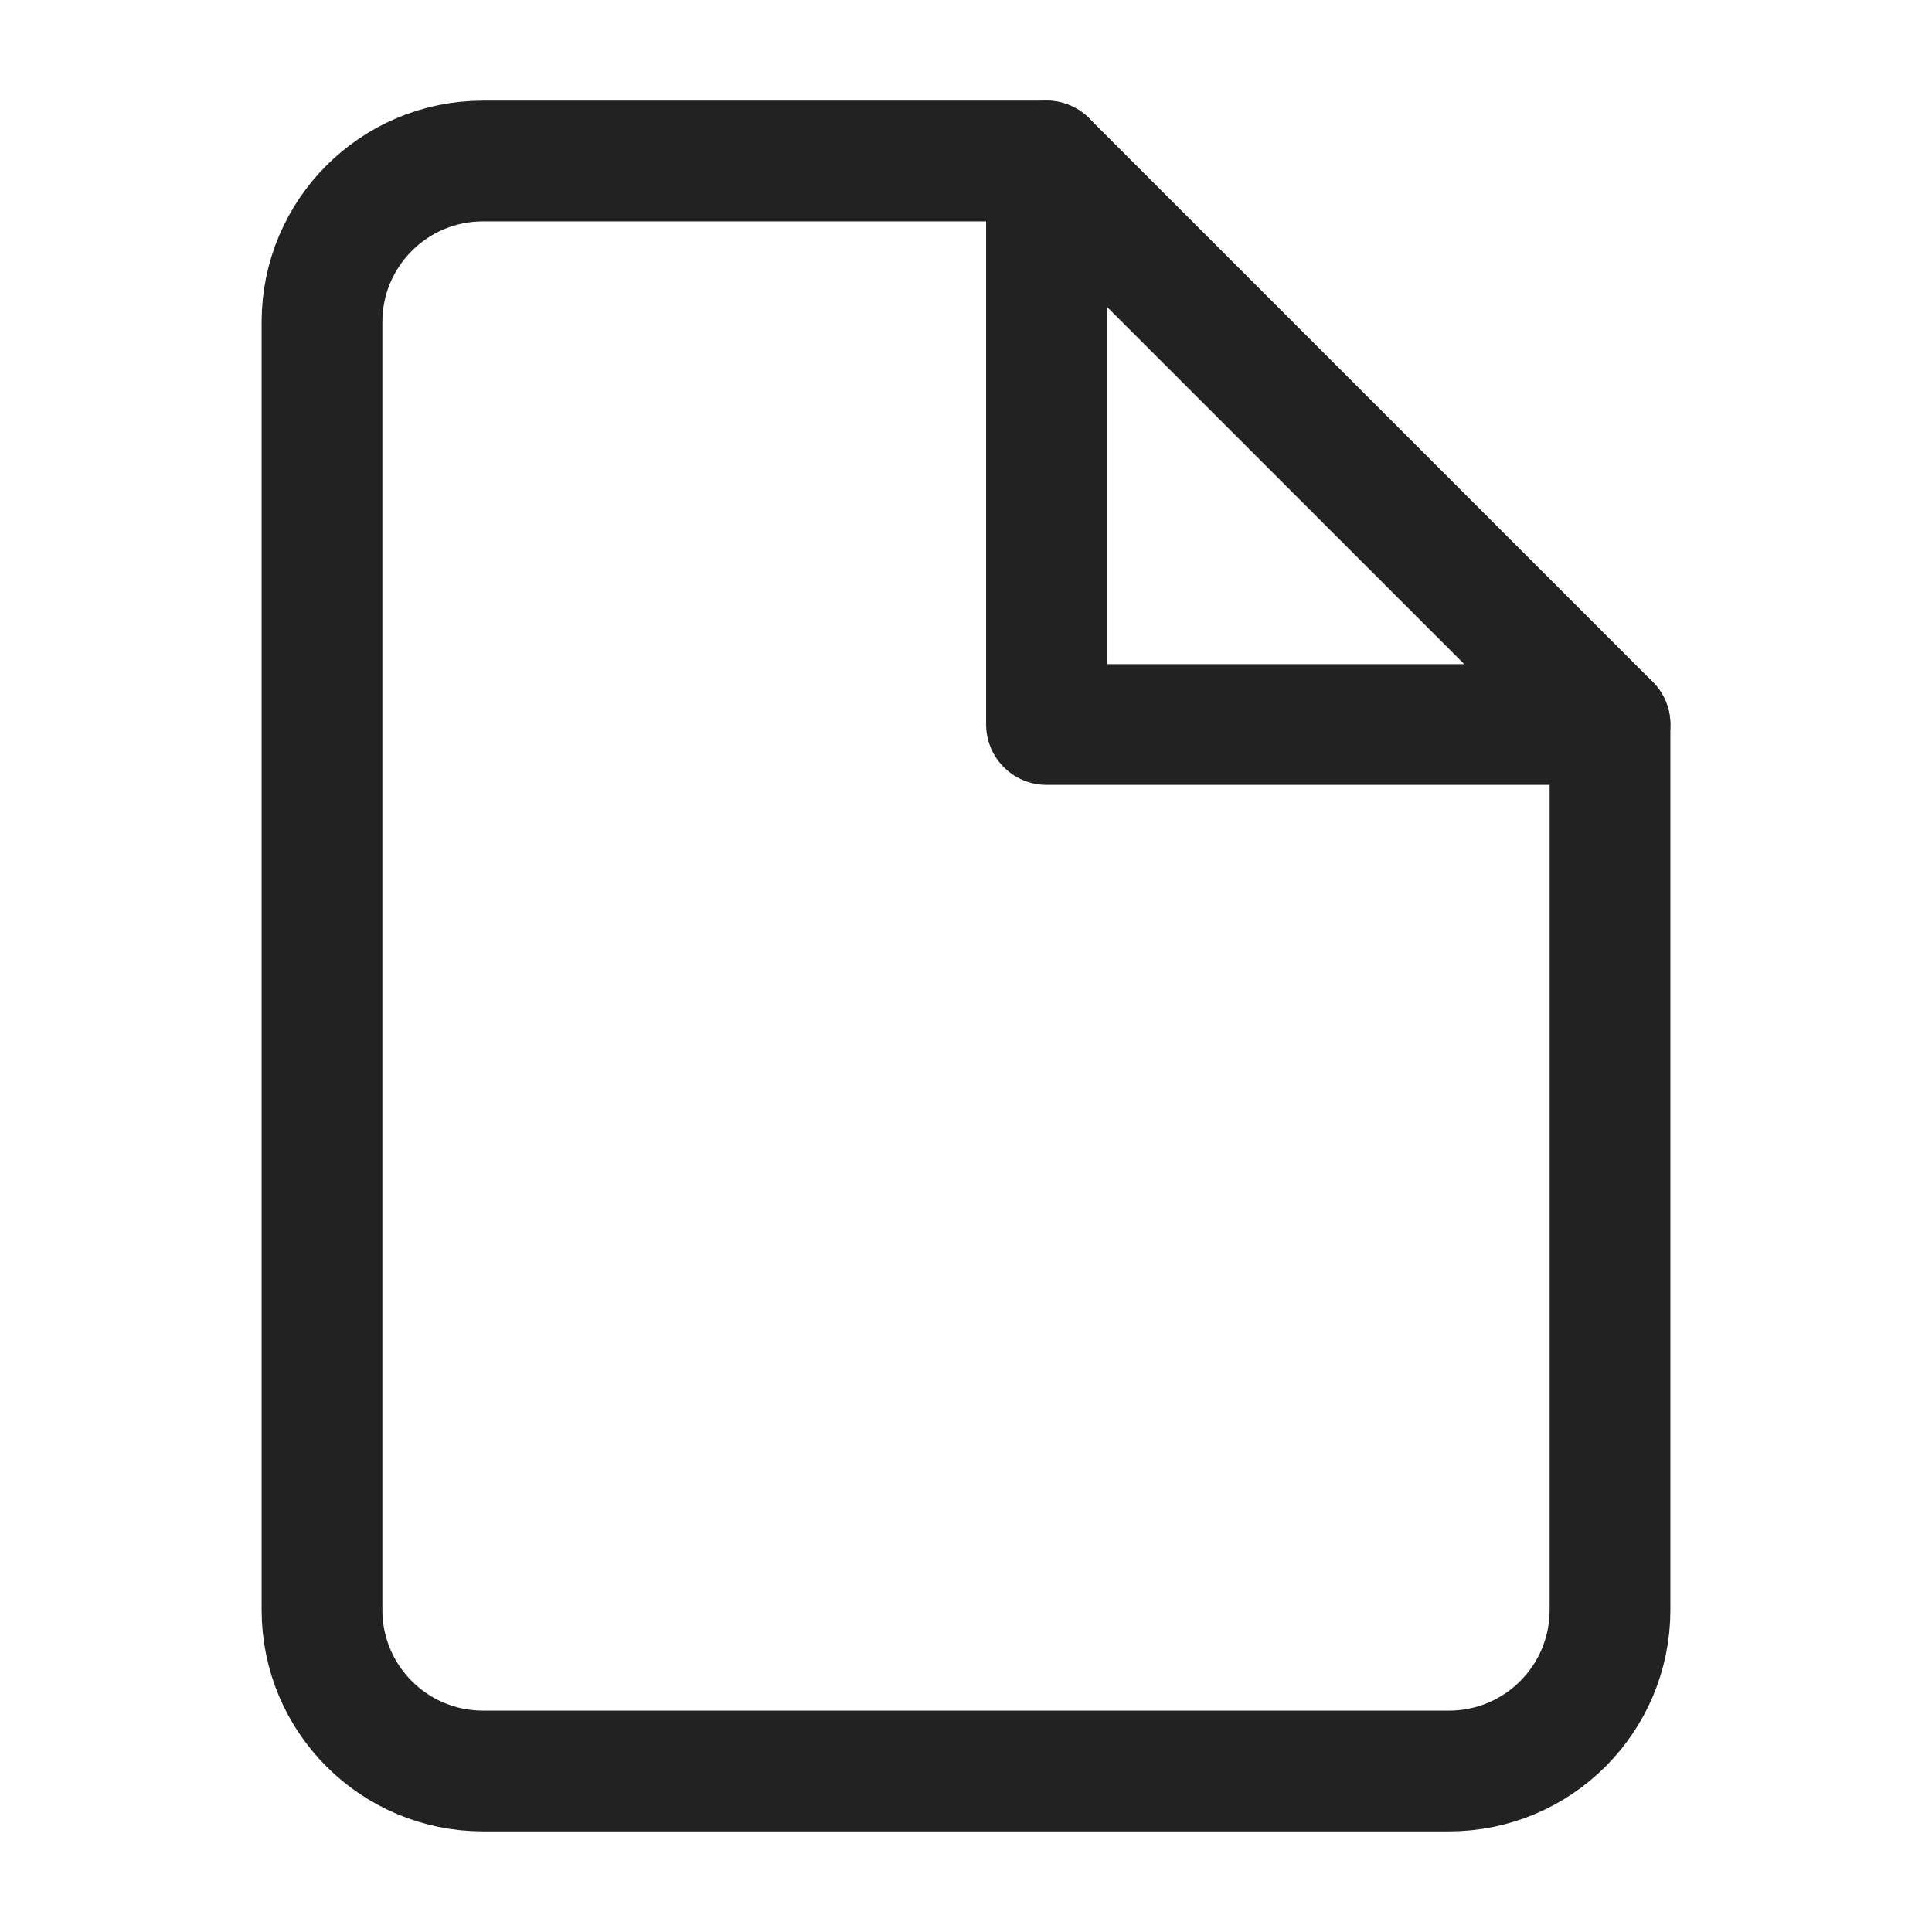
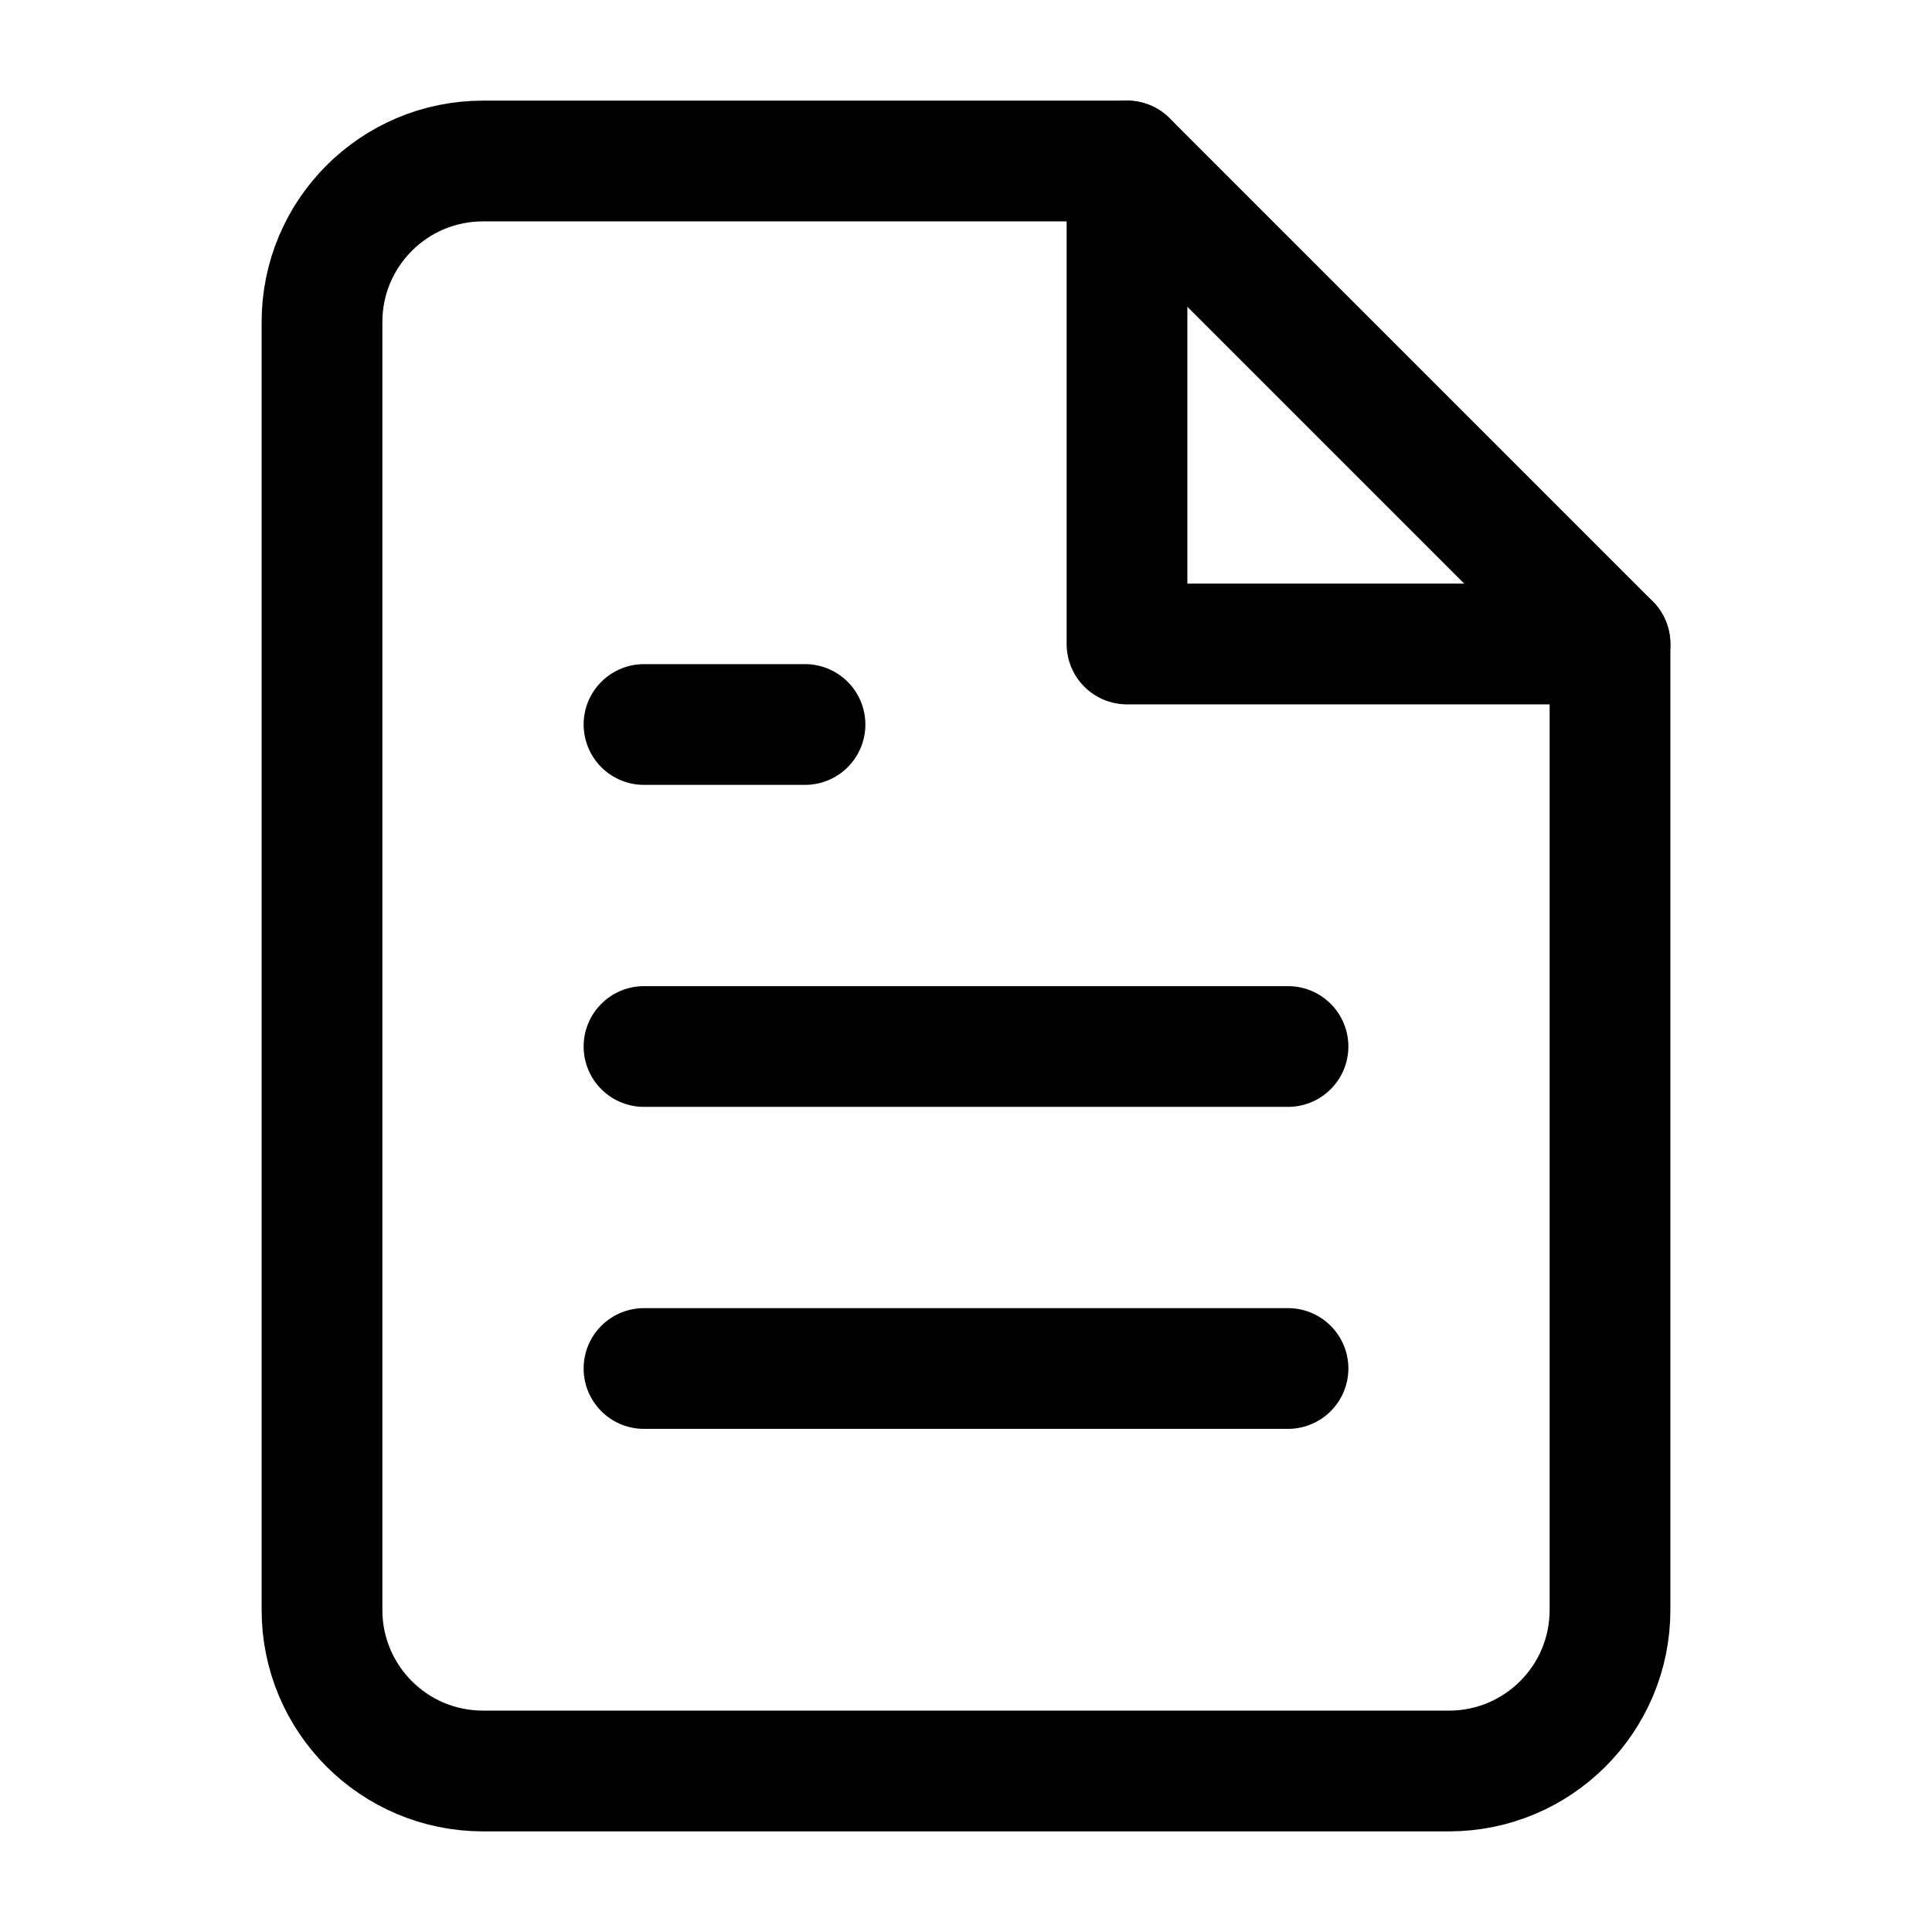
- <svg xmlns="http://www.w3.org/2000/svg" width="24" height="24" viewBox="0 0 24 24" fill="none" stroke="#222" stroke-width="1.5" stroke-linecap="round" stroke-linejoin="round" class="feather feather-file">
-   <path d="M13 2H6a2 2 0 0 0-2 2v16a2 2 0 0 0 2 2h12a2 2 0 0 0 2-2V9z" />
-   <polyline points="13 2 13 9 20 9" />
+ <svg xmlns="http://www.w3.org/2000/svg" width="24" height="24" viewBox="0 0 24 24" fill="none" stroke="#000" stroke-width="1.5" stroke-linecap="round" stroke-linejoin="round" class="feather feather-file-text">
+   <path d="M14 2H6a2 2 0 0 0-2 2v16a2 2 0 0 0 2 2h12a2 2 0 0 0 2-2V8z" />
+   <polyline points="14 2 14 8 20 8" />
+   <line x1="16" y1="13" x2="8" y2="13" />
+   <line x1="16" y1="17" x2="8" y2="17" />
+   <polyline points="10 9 9 9 8 9" />
</svg>
